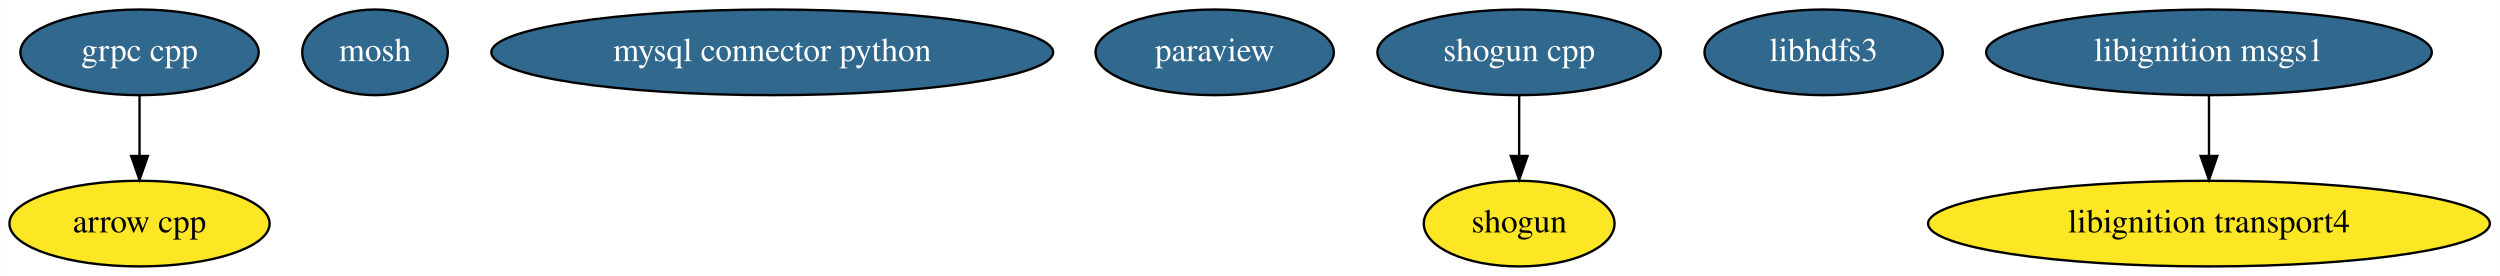
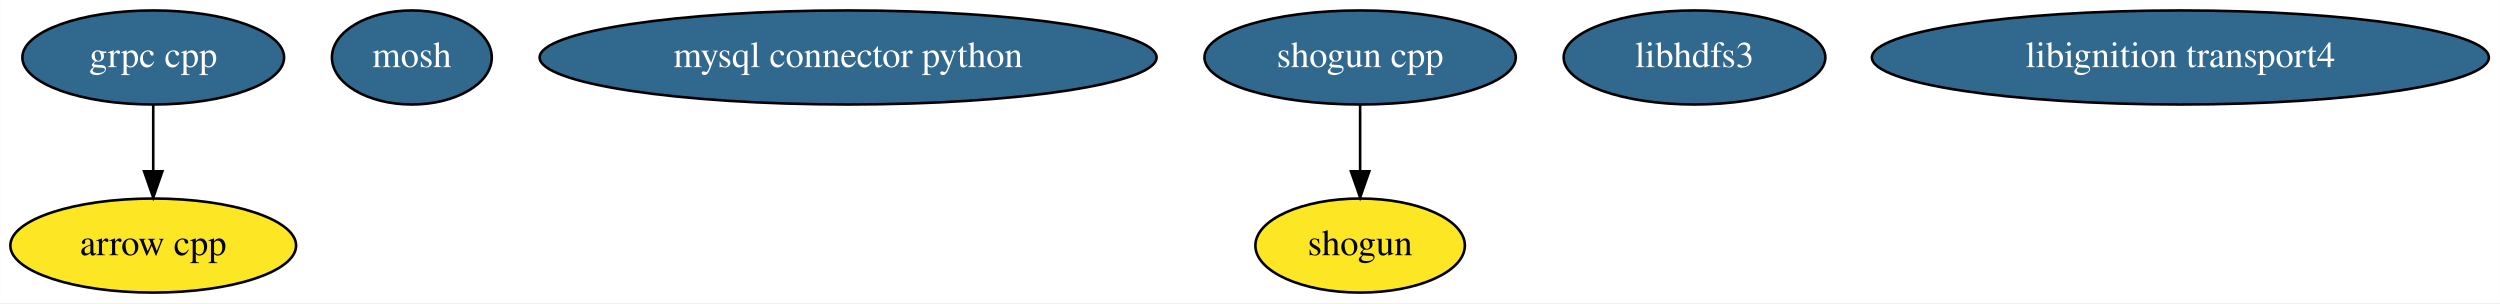
- <svg xmlns="http://www.w3.org/2000/svg" width="1051pt" height="116pt" viewBox="0.00 0.00 1050.88 116.00">
+ <svg xmlns="http://www.w3.org/2000/svg" width="957pt" height="116pt" viewBox="0.00 0.00 956.88 116.00">
  <g id="graph0" class="graph" transform="scale(1 1) rotate(0) translate(4 112)">
-     <polygon fill="#ffffff" stroke="transparent" points="-4,4 -4,-112 1046.885,-112 1046.885,4 -4,4" />
+     <polygon fill="#ffffff" stroke="transparent" points="-4,4 -4,-112 952.885,-112 952.885,4 -4,4" />
    <g id="node1" class="node">
      <ellipse fill="#fde725" stroke="#000000" cx="54.595" cy="-18" rx="54.691" ry="18" />
      <text text-anchor="middle" x="54.595" y="-14.3" font-family="Times,serif" font-size="14.00" fill="#000000">arrow cpp</text>
    </g>
    <g id="node2" class="node">
      <ellipse fill="#31688e" stroke="#000000" cx="153.595" cy="-90" rx="30.595" ry="18" />
      <text text-anchor="middle" x="153.595" y="-86.3" font-family="Times,serif" font-size="14.00" fill="#ffffff">mosh</text>
    </g>
    <g id="node3" class="node">
      <ellipse fill="#31688e" stroke="#000000" cx="320.595" cy="-90" rx="118.079" ry="18" />
      <text text-anchor="middle" x="320.595" y="-86.3" font-family="Times,serif" font-size="14.00" fill="#ffffff">mysql connector python</text>
    </g>
    <g id="node4" class="node">
-       <ellipse fill="#31688e" stroke="#000000" cx="506.595" cy="-90" rx="50.091" ry="18" />
-       <text text-anchor="middle" x="506.595" y="-86.3" font-family="Times,serif" font-size="14.00" fill="#ffffff">paraview</text>
+       <ellipse fill="#fde725" stroke="#000000" cx="516.595" cy="-18" rx="40.094" ry="18" />
+       <text text-anchor="middle" x="516.595" y="-14.3" font-family="Times,serif" font-size="14.00" fill="#000000">shogun</text>
    </g>
    <g id="node5" class="node">
-       <ellipse fill="#fde725" stroke="#000000" cx="634.595" cy="-18" rx="40.094" ry="18" />
-       <text text-anchor="middle" x="634.595" y="-14.3" font-family="Times,serif" font-size="14.00" fill="#000000">shogun</text>
+       <ellipse fill="#31688e" stroke="#000000" cx="516.595" cy="-90" rx="59.59" ry="18" />
+       <text text-anchor="middle" x="516.595" y="-86.3" font-family="Times,serif" font-size="14.00" fill="#ffffff">shogun cpp</text>
+     </g>
+     <g id="edge1" class="edge">
+       <path fill="none" stroke="#000000" d="M516.595,-71.831C516.595,-64.131 516.595,-54.974 516.595,-46.417" />
+       <polygon fill="#000000" stroke="#000000" points="520.095,-46.413 516.595,-36.413 513.095,-46.413 520.095,-46.413" />
    </g>
    <g id="node6" class="node">
-       <ellipse fill="#31688e" stroke="#000000" cx="634.595" cy="-90" rx="59.59" ry="18" />
-       <text text-anchor="middle" x="634.595" y="-86.3" font-family="Times,serif" font-size="14.00" fill="#ffffff">shogun cpp</text>
-     </g>
-     <g id="edge1" class="edge">
-       <path fill="none" stroke="#000000" d="M634.595,-71.831C634.595,-64.131 634.595,-54.974 634.595,-46.417" />
-       <polygon fill="#000000" stroke="#000000" points="638.095,-46.413 634.595,-36.413 631.095,-46.413 638.095,-46.413" />
+       <ellipse fill="#31688e" stroke="#000000" cx="644.595" cy="-90" rx="50.091" ry="18" />
+       <text text-anchor="middle" x="644.595" y="-86.3" font-family="Times,serif" font-size="14.00" fill="#ffffff">libhdfs3</text>
    </g>
    <g id="node7" class="node">
-       <ellipse fill="#31688e" stroke="#000000" cx="762.595" cy="-90" rx="50.091" ry="18" />
-       <text text-anchor="middle" x="762.595" y="-86.3" font-family="Times,serif" font-size="14.00" fill="#ffffff">libhdfs3</text>
-     </g>
-     <g id="node8" class="node">
      <ellipse fill="#31688e" stroke="#000000" cx="54.595" cy="-90" rx="50.091" ry="18" />
      <text text-anchor="middle" x="54.595" y="-86.3" font-family="Times,serif" font-size="14.00" fill="#ffffff">grpc cpp</text>
    </g>
    <g id="edge2" class="edge">
      <path fill="none" stroke="#000000" d="M54.595,-71.831C54.595,-64.131 54.595,-54.974 54.595,-46.417" />
      <polygon fill="#000000" stroke="#000000" points="58.095,-46.413 54.595,-36.413 51.095,-46.413 58.095,-46.413" />
    </g>
-     <g id="node9" class="node">
-       <ellipse fill="#fde725" stroke="#000000" cx="924.595" cy="-18" rx="118.079" ry="18" />
-       <text text-anchor="middle" x="924.595" y="-14.3" font-family="Times,serif" font-size="14.00" fill="#000000">libignition transport4</text>
-     </g>
-     <g id="node10" class="node">
-       <ellipse fill="#31688e" stroke="#000000" cx="924.595" cy="-90" rx="93.683" ry="18" />
-       <text text-anchor="middle" x="924.595" y="-86.3" font-family="Times,serif" font-size="14.00" fill="#ffffff">libignition msgs1</text>
-     </g>
-     <g id="edge3" class="edge">
-       <path fill="none" stroke="#000000" d="M924.595,-71.831C924.595,-64.131 924.595,-54.974 924.595,-46.417" />
-       <polygon fill="#000000" stroke="#000000" points="928.095,-46.413 924.595,-36.413 921.095,-46.413 928.095,-46.413" />
+     <g id="node8" class="node">
+       <ellipse fill="#31688e" stroke="#000000" cx="830.595" cy="-90" rx="118.079" ry="18" />
+       <text text-anchor="middle" x="830.595" y="-86.3" font-family="Times,serif" font-size="14.00" fill="#ffffff">libignition transport4</text>
    </g>
  </g>
</svg>
